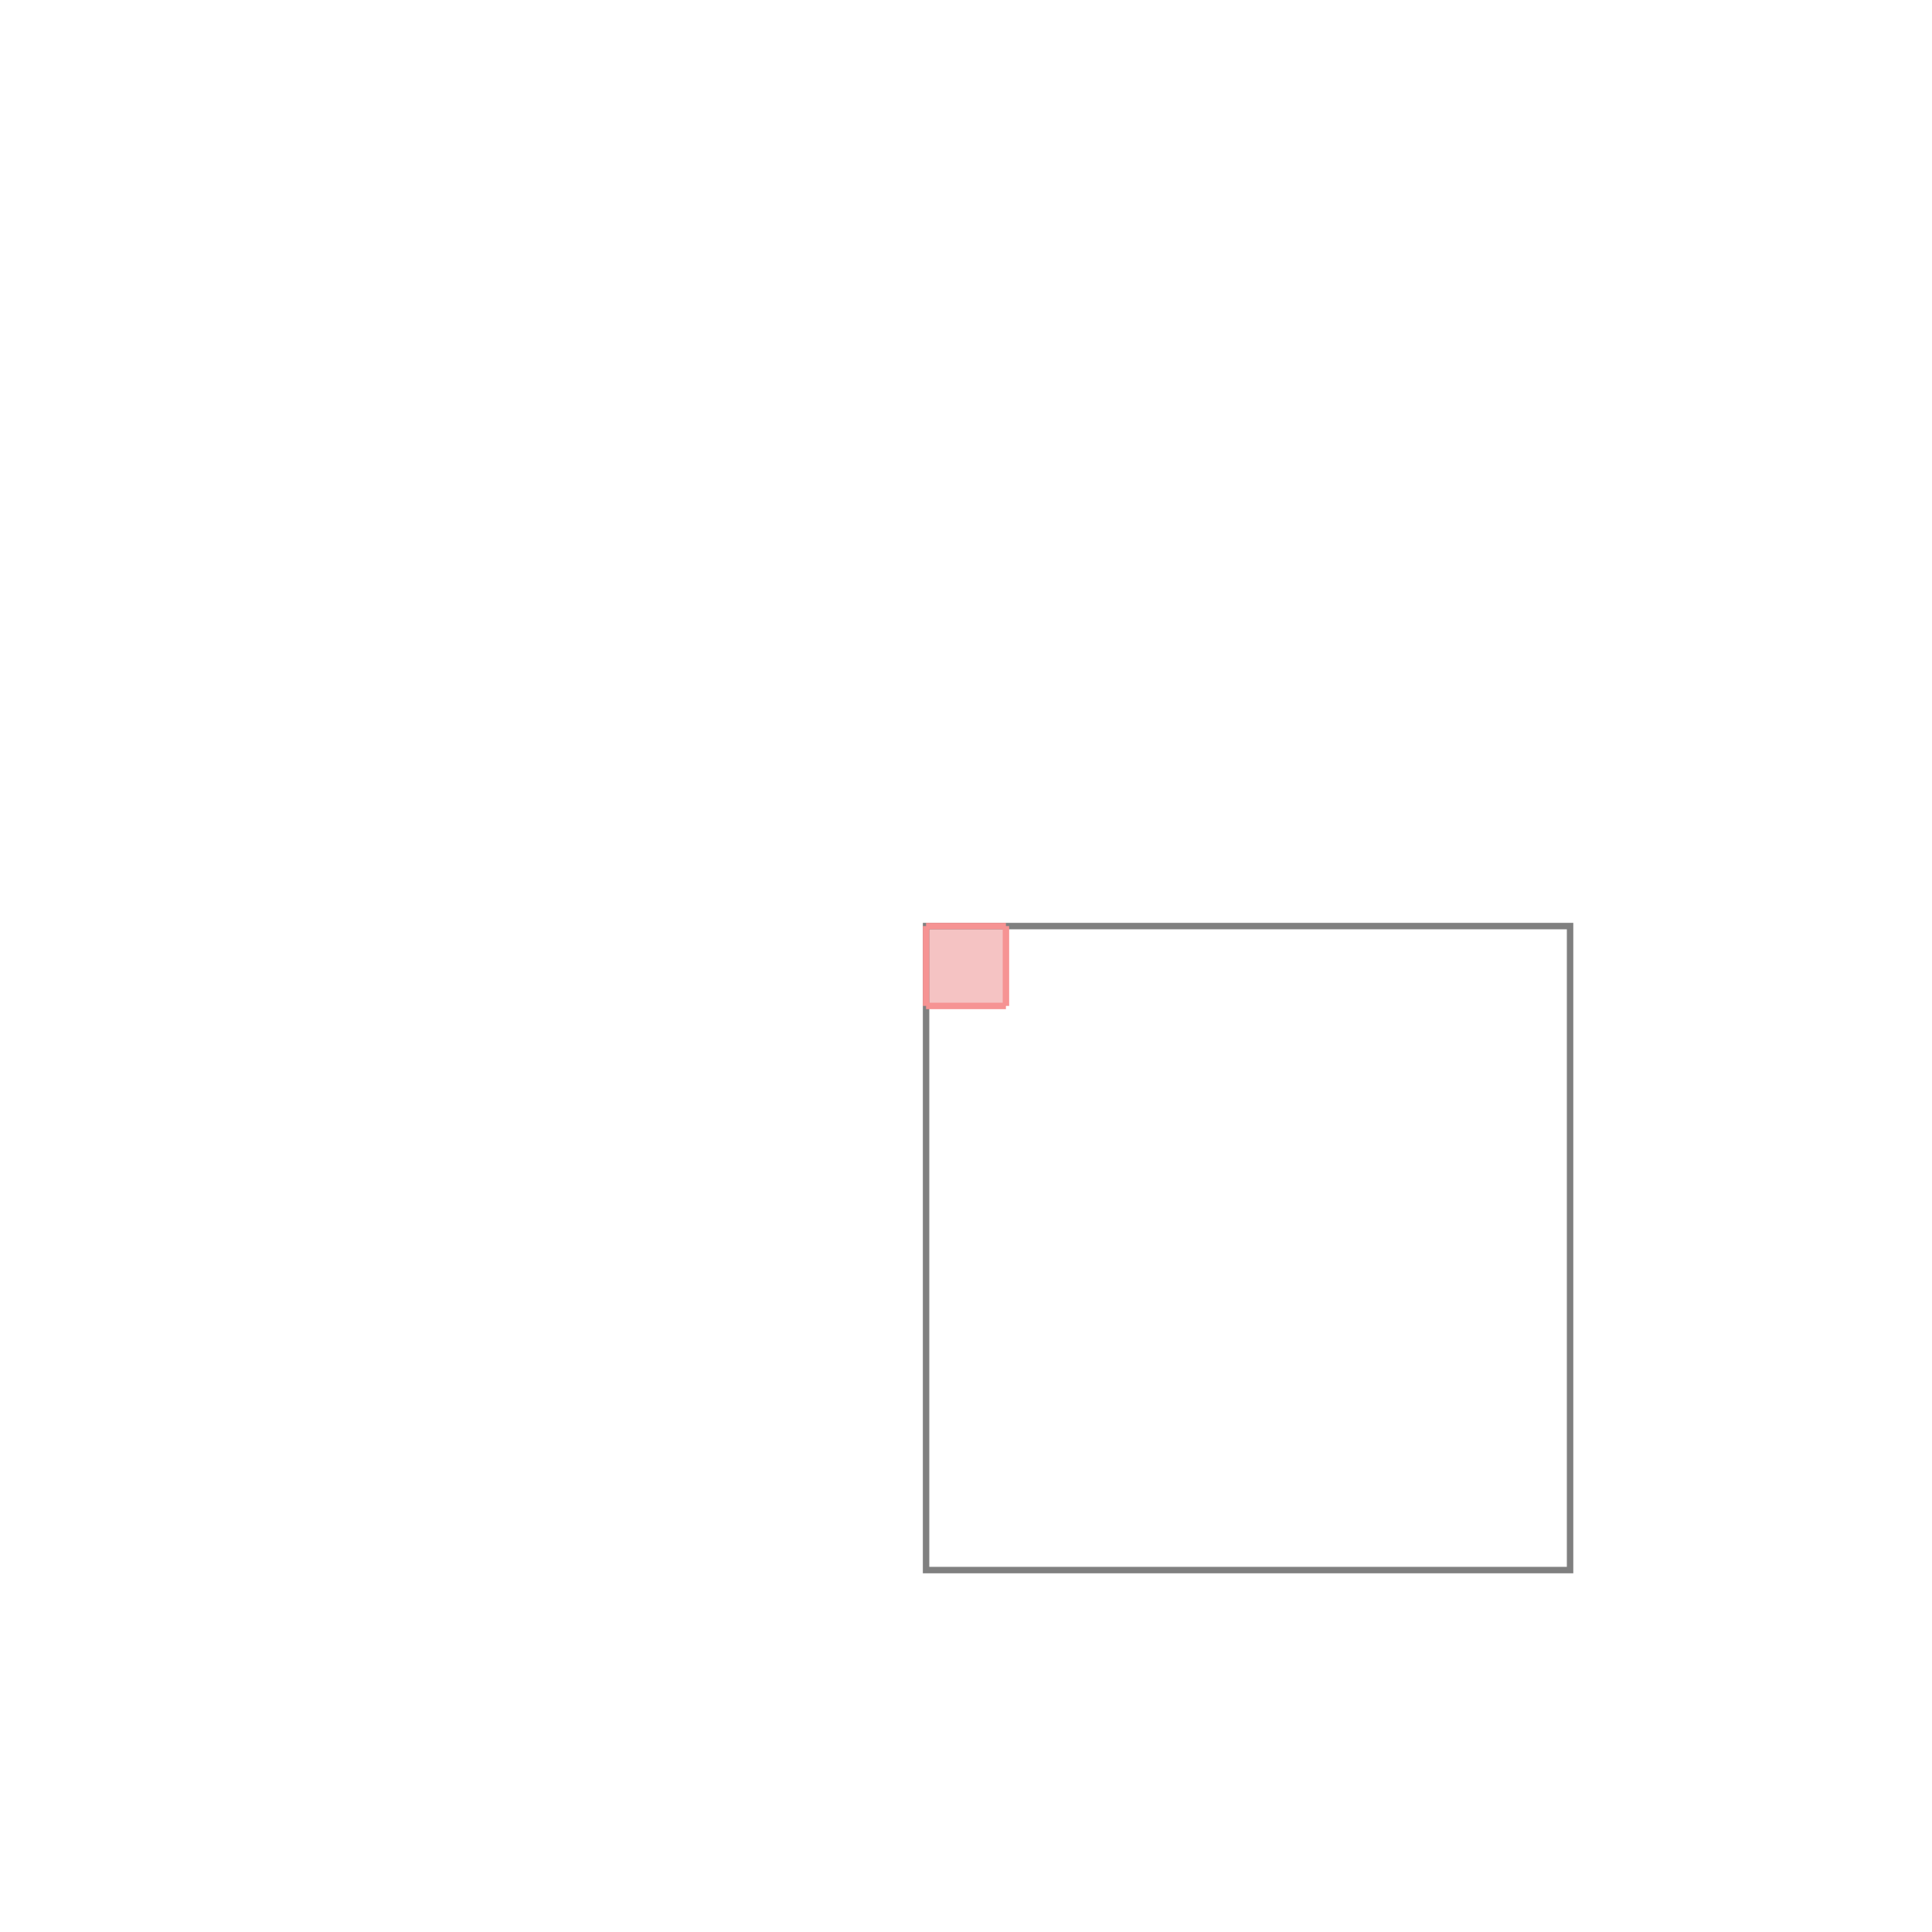
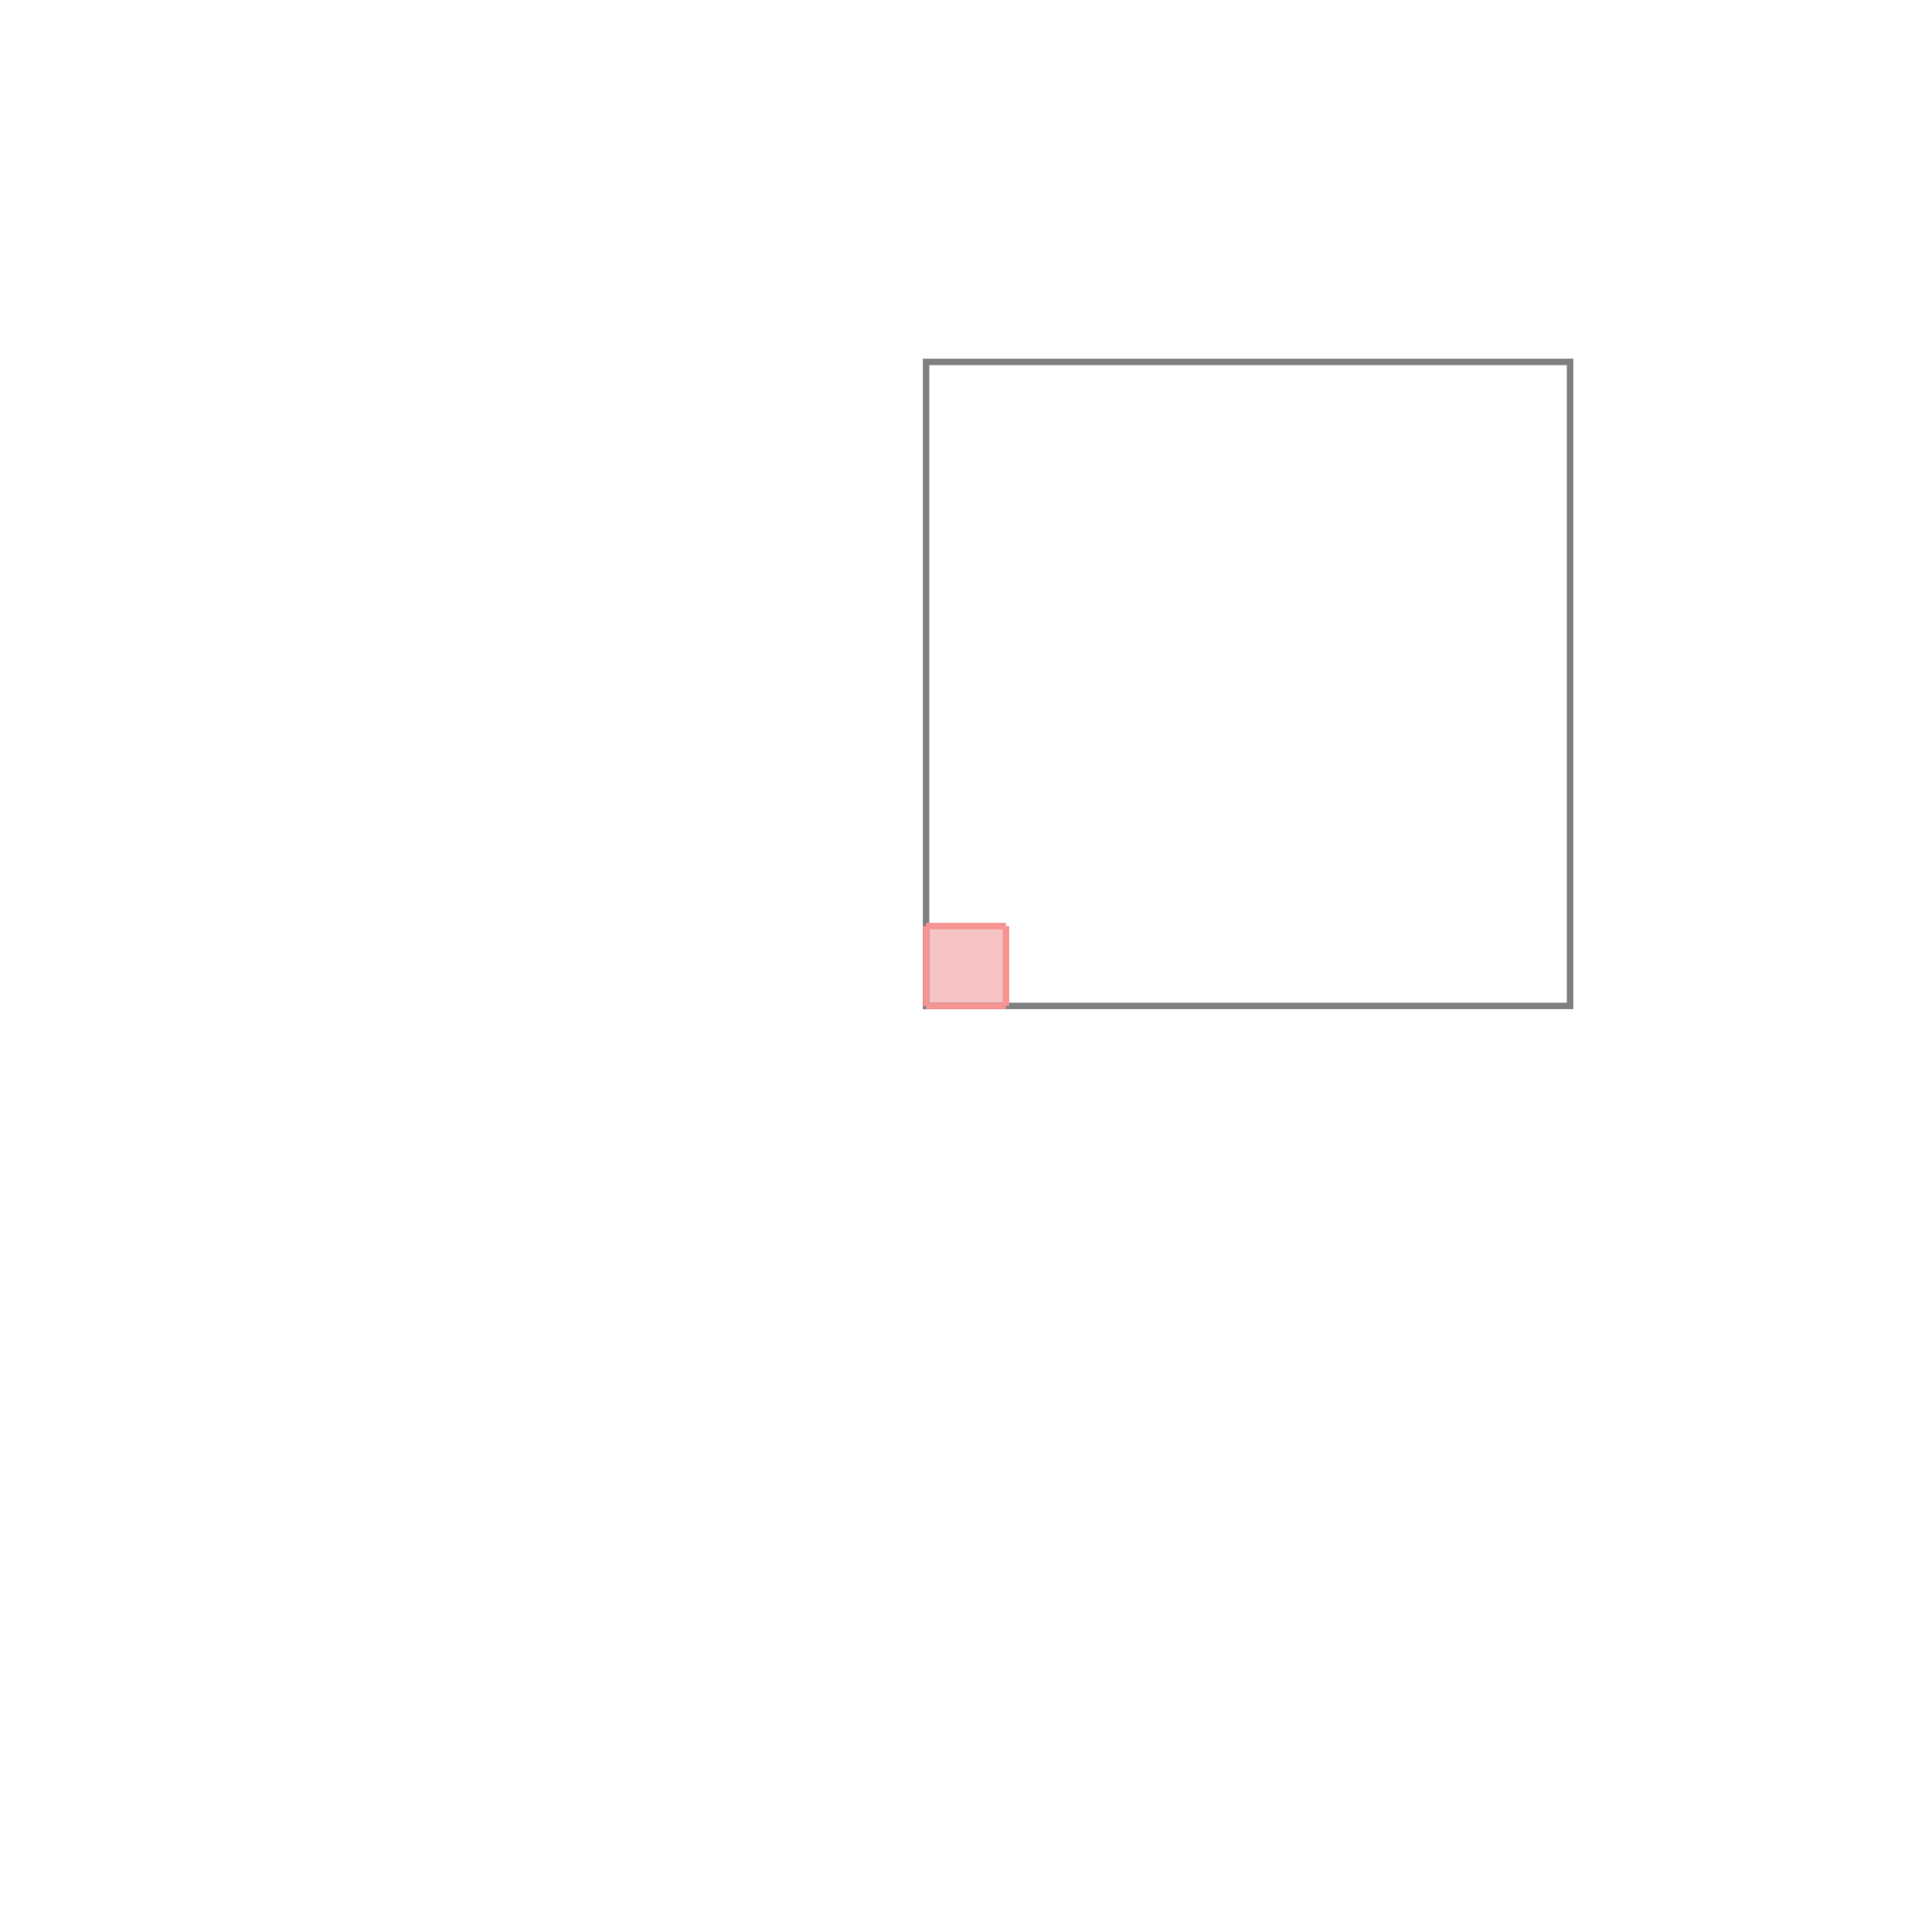
<svg xmlns="http://www.w3.org/2000/svg" viewBox="-1.5 -1.5 3 3">
-   <path d="M-0.062 -0.062 L0.062 -0.062 L0.062 0.062 L-0.062 0.062 z " fill="rgb(245,195,195)" />
-   <path d="M-0.062 -0.062 L0.938 -0.062 L0.938 0.938 L-0.062 0.938  z" fill="none" stroke="rgb(128,128,128)" stroke-width="0.01" />
-   <line x1="-0.062" y1="-0.062" x2="0.062" y2="-0.062" style="stroke:rgb(246,147,147);stroke-width:0.01" />
-   <line x1="-0.062" y1="-0.062" x2="-0.062" y2="0.062" style="stroke:rgb(246,147,147);stroke-width:0.01" />
-   <line x1="0.062" y1="-0.062" x2="0.062" y2="0.062" style="stroke:rgb(246,147,147);stroke-width:0.01" />
-   <line x1="-0.062" y1="0.062" x2="0.062" y2="0.062" style="stroke:rgb(246,147,147);stroke-width:0.01" />
+   <g transform="scale(1, -1)">
+     <path d="M-0.062 -0.062 L0.062 -0.062 L0.062 0.062 L-0.062 0.062 z " fill="rgb(245,195,195)" />
+     <path d="M-0.062 -0.062 L0.938 -0.062 L0.938 0.938 L-0.062 0.938  z" fill="none" stroke="rgb(128,128,128)" stroke-width="0.01" />
+     <line x1="-0.062" y1="-0.062" x2="0.062" y2="-0.062" style="stroke:rgb(246,147,147);stroke-width:0.01" />
+     <line x1="-0.062" y1="-0.062" x2="-0.062" y2="0.062" style="stroke:rgb(246,147,147);stroke-width:0.01" />
+     <line x1="0.062" y1="-0.062" x2="0.062" y2="0.062" style="stroke:rgb(246,147,147);stroke-width:0.01" />
+     <line x1="-0.062" y1="0.062" x2="0.062" y2="0.062" style="stroke:rgb(246,147,147);stroke-width:0.01" />
+   </g>
</svg>
